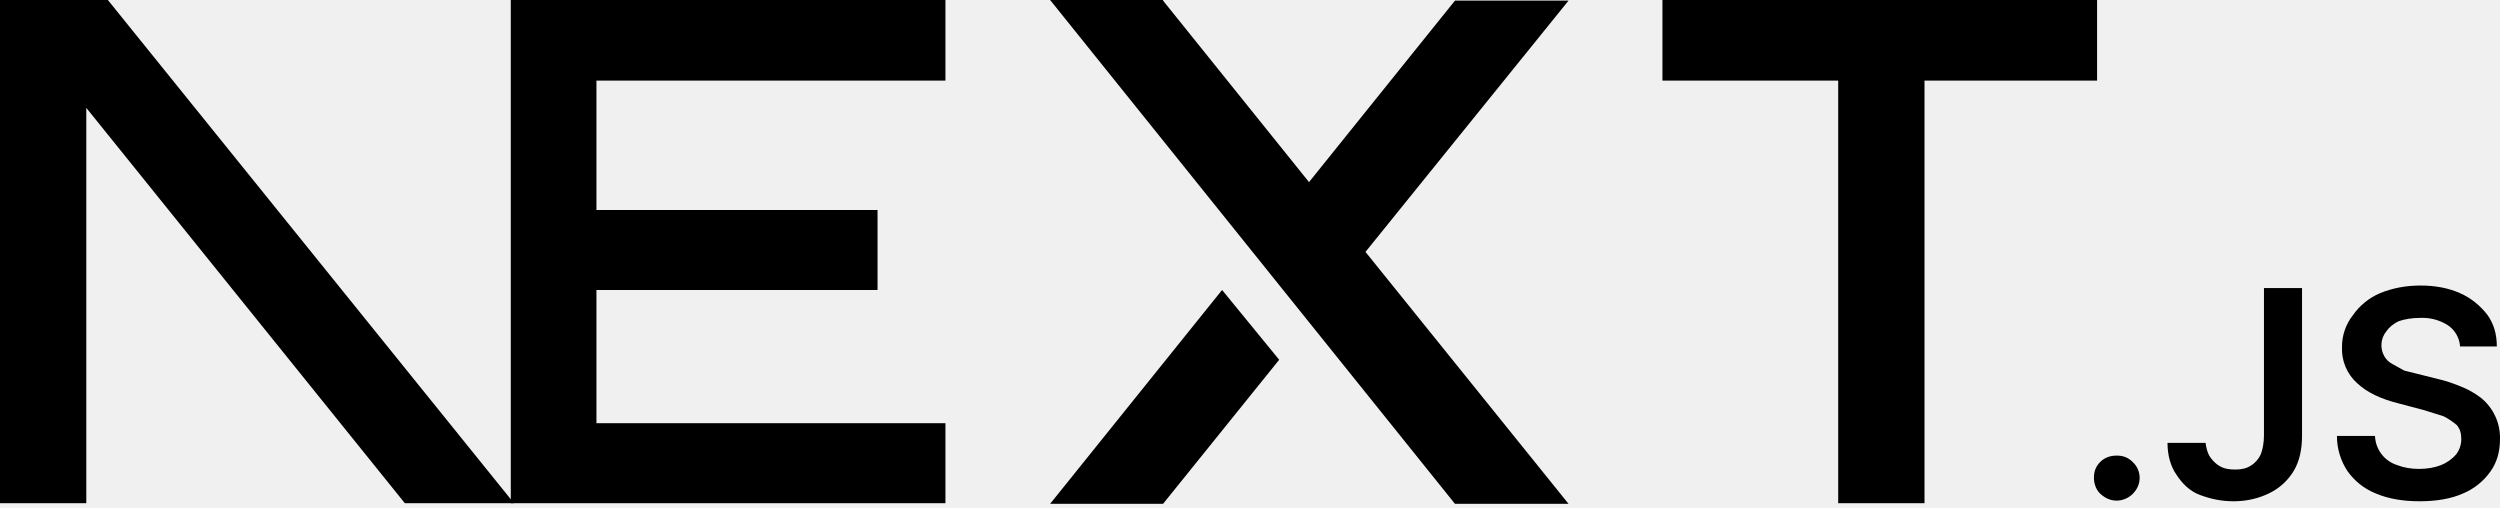
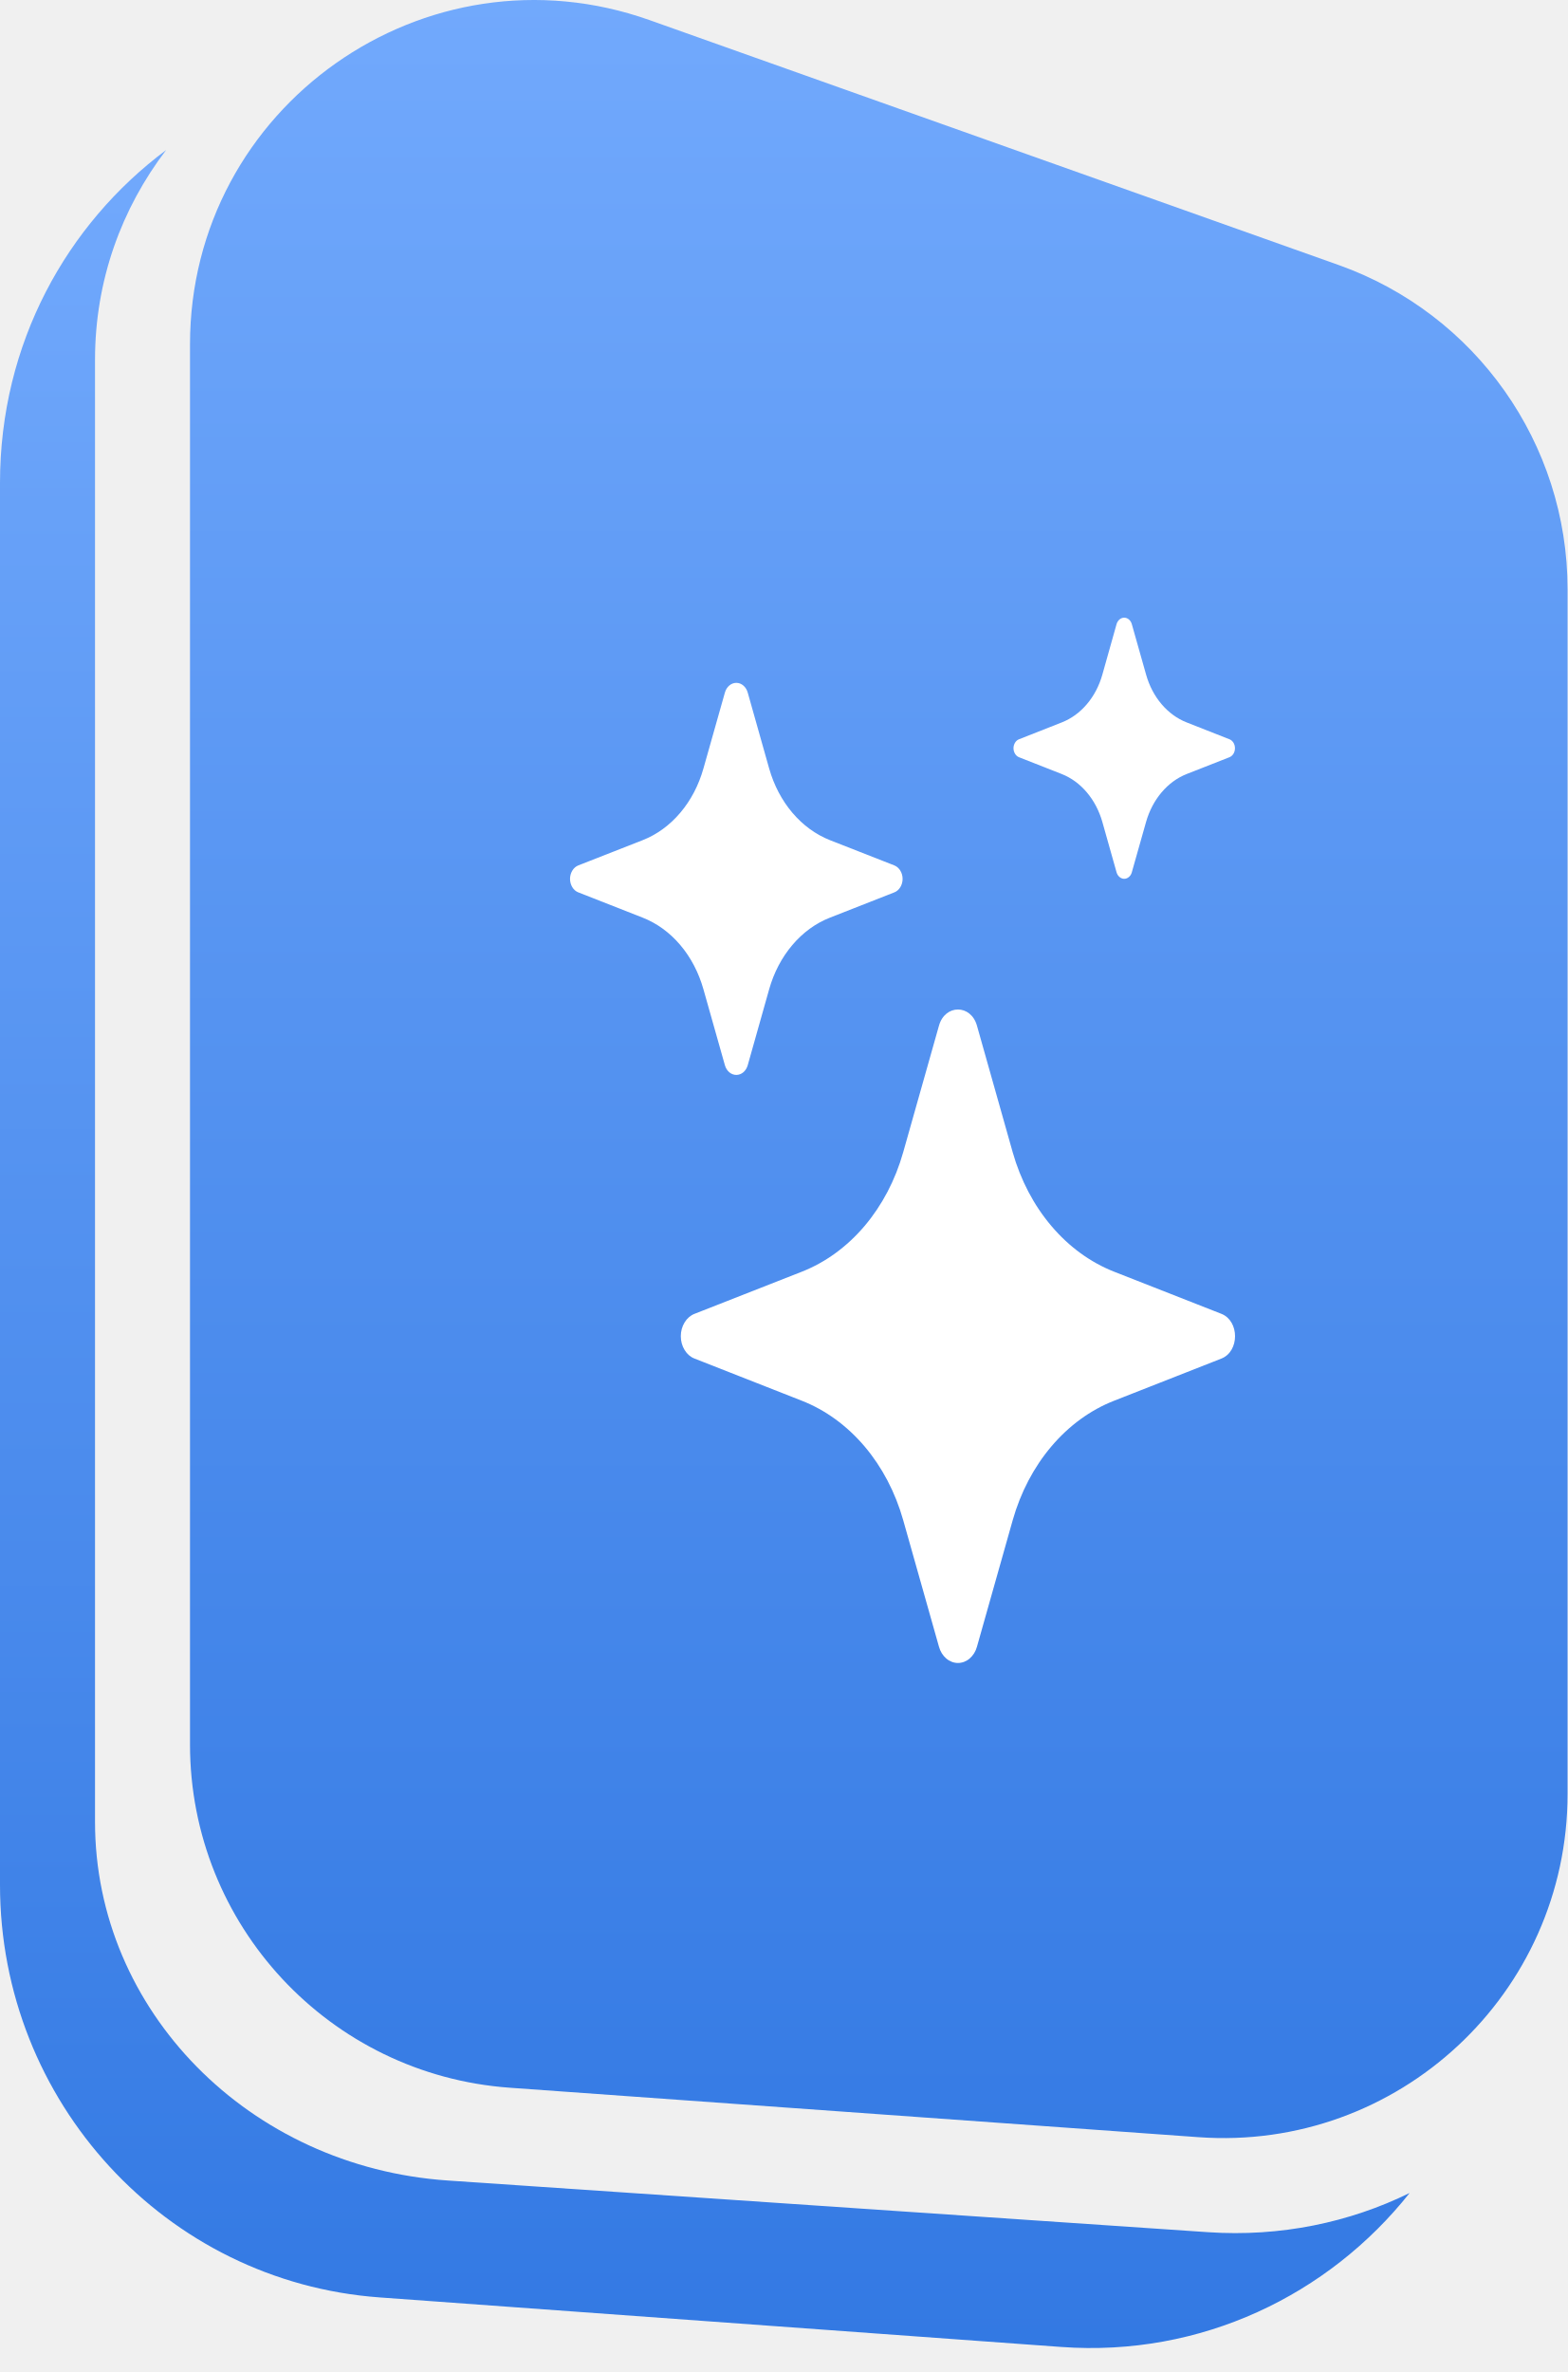
- <svg xmlns="http://www.w3.org/2000/svg" fill="none" viewBox="0 0 394 80">
-   <path fill="#000" d="M262 0h68.5v12.7h-27.2v66.6h-13.6V12.7H262V0ZM149 0v12.7H94v20.4h44.3v12.6H94v21h55v12.6H80.5V0h68.7zm34.3 0h-17.8l63.8 79.4h17.9l-32-39.7 32-39.6h-17.9l-23 28.6-23-28.6zm18.3 56.7-9-11-27.1 33.7h17.8l18.3-22.7z" />
-   <path fill="#000" d="M81 79.3 17 0H0v79.3h13.6V17l50.2 62.3H81Zm252.6-.4c-1 0-1.8-.4-2.5-1s-1.1-1.6-1.1-2.6.3-1.8 1-2.5 1.6-1 2.6-1 1.8.3 2.5 1a3.4 3.4 0 0 1 .6 4.3 3.7 3.7 0 0 1-3 1.8zm23.2-33.5h6v23.3c0 2.1-.4 4-1.3 5.5a9.1 9.1 0 0 1-3.8 3.5c-1.6.8-3.5 1.3-5.7 1.3-2 0-3.7-.4-5.3-1s-2.8-1.8-3.7-3.2c-.9-1.3-1.4-3-1.4-5h6c.1.8.3 1.6.7 2.2s1 1.2 1.6 1.5c.7.4 1.5.5 2.4.5 1 0 1.8-.2 2.4-.6a4 4 0 0 0 1.6-1.8c.3-.8.5-1.8.5-3V45.5zm30.9 9.1a4.4 4.4 0 0 0-2-3.3 7.5 7.5 0 0 0-4.3-1.1c-1.3 0-2.4.2-3.3.5-.9.4-1.6 1-2 1.6a3.5 3.5 0 0 0-.3 4c.3.5.7.9 1.3 1.2l1.8 1 2 .5 3.2.8c1.3.3 2.5.7 3.7 1.2a13 13 0 0 1 3.2 1.8 8.1 8.1 0 0 1 3 6.5c0 2-.5 3.7-1.5 5.1a10 10 0 0 1-4.4 3.5c-1.8.8-4.1 1.2-6.8 1.2-2.6 0-4.9-.4-6.8-1.2-2-.8-3.4-2-4.5-3.5a10 10 0 0 1-1.7-5.6h6a5 5 0 0 0 3.5 4.6c1 .4 2.2.6 3.4.6 1.3 0 2.5-.2 3.5-.6 1-.4 1.8-1 2.4-1.7a4 4 0 0 0 .8-2.4c0-.9-.2-1.6-.7-2.2a11 11 0 0 0-2.1-1.4l-3.2-1-3.8-1c-2.8-.7-5-1.7-6.6-3.2a7.2 7.2 0 0 1-2.4-5.7 8 8 0 0 1 1.7-5 10 10 0 0 1 4.3-3.5c2-.8 4-1.2 6.4-1.2 2.3 0 4.4.4 6.2 1.2 1.8.8 3.2 2 4.3 3.4 1 1.4 1.5 3 1.5 5h-5.8z" />
+ <svg xmlns="http://www.w3.org/2000/svg" width="39" height="59" viewBox="0 0 39 59" fill="none">
+   <path fill-rule="evenodd" clip-rule="evenodd" d="M4.133 3.732C1.661 5.576 0 8.538 0 12.012V46.882C0 52.278 4.123 56.758 9.445 57.145L26.401 58.377C29.883 58.63 33.057 57.086 35.071 54.547C33.579 55.279 31.859 55.645 30.05 55.522L11.141 54.237C6.195 53.901 2.364 50.007 2.364 45.317V8.95C2.364 6.97 3.028 5.181 4.133 3.732Z" fill="url(#paint0_linear_216_384)" />
+   <path d="M16.166 0.502L33.302 6.591C36.718 7.805 39 11.035 39 14.658V44.619C39 49.59 34.779 53.516 29.818 53.159L12.681 51.929C8.199 51.607 4.727 47.879 4.727 43.389V8.569C4.727 2.653 10.588 -1.48 16.166 0.502Z" fill="url(#paint1_linear_216_384)" />
+   <path d="M23.361 25.512C23.512 24.976 24.155 24.976 24.306 25.512L25.195 28.66C25.391 29.352 25.721 29.981 26.159 30.496C26.596 31.012 27.13 31.4 27.717 31.631L30.386 32.679C30.841 32.857 30.841 33.615 30.386 33.793L27.716 34.842C27.129 35.072 26.595 35.461 26.158 35.977C25.72 36.493 25.391 37.122 25.195 37.814L24.306 40.96C24.274 41.077 24.21 41.18 24.125 41.252C24.041 41.325 23.938 41.364 23.833 41.364C23.729 41.364 23.626 41.325 23.541 41.252C23.457 41.18 23.393 41.077 23.361 40.96L22.471 37.812C22.276 37.12 21.946 36.492 21.509 35.976C21.071 35.461 20.538 35.072 19.951 34.842L17.281 33.793C17.181 33.755 17.094 33.681 17.033 33.58C16.971 33.48 16.938 33.36 16.938 33.236C16.938 33.113 16.971 32.992 17.033 32.892C17.094 32.792 17.181 32.717 17.281 32.679L19.951 31.631C20.538 31.4 21.071 31.012 21.509 30.496C21.946 29.98 22.276 29.352 22.471 28.66L23.361 25.512ZM18.035 17.227C18.055 17.156 18.093 17.095 18.144 17.052C18.195 17.008 18.256 16.985 18.319 16.985C18.382 16.985 18.443 17.008 18.494 17.052C18.545 17.095 18.583 17.156 18.603 17.227L19.136 19.115C19.375 19.957 19.935 20.616 20.649 20.898L22.251 21.526C22.311 21.55 22.362 21.595 22.399 21.655C22.436 21.715 22.456 21.787 22.456 21.861C22.456 21.935 22.436 22.008 22.399 22.068C22.362 22.128 22.311 22.173 22.251 22.196L20.649 22.825C20.296 22.963 19.976 23.195 19.714 23.505C19.451 23.814 19.253 24.192 19.136 24.607L18.603 26.496C18.583 26.566 18.545 26.627 18.494 26.671C18.443 26.714 18.382 26.737 18.319 26.737C18.256 26.737 18.195 26.714 18.144 26.671C18.093 26.627 18.055 26.566 18.035 26.496L17.501 24.607C17.384 24.192 17.187 23.814 16.924 23.505C16.662 23.195 16.341 22.963 15.989 22.825L14.387 22.196C14.327 22.173 14.275 22.128 14.239 22.068C14.202 22.008 14.182 21.935 14.182 21.861C14.182 21.787 14.202 21.715 14.239 21.655C14.275 21.595 14.327 21.55 14.387 21.526L15.989 20.898C16.341 20.76 16.662 20.527 16.924 20.217C17.187 19.908 17.384 19.53 17.501 19.115L18.035 17.227ZM27.78 15.522C27.794 15.476 27.82 15.436 27.854 15.407C27.887 15.379 27.928 15.364 27.969 15.364C28.011 15.364 28.051 15.379 28.085 15.407C28.119 15.436 28.145 15.476 28.158 15.522L28.514 16.78C28.672 17.342 29.046 17.782 29.523 17.969L30.59 18.389C30.629 18.404 30.663 18.435 30.688 18.474C30.712 18.514 30.725 18.562 30.725 18.611C30.725 18.66 30.712 18.708 30.688 18.748C30.663 18.788 30.629 18.818 30.59 18.834L29.523 19.253C29.288 19.346 29.075 19.501 28.9 19.708C28.725 19.914 28.593 20.166 28.514 20.442L28.158 21.7C28.145 21.747 28.119 21.787 28.085 21.815C28.051 21.843 28.011 21.859 27.969 21.859C27.928 21.859 27.887 21.843 27.854 21.815C27.82 21.787 27.794 21.747 27.78 21.7L27.425 20.442C27.346 20.166 27.214 19.914 27.039 19.708C26.864 19.501 26.651 19.346 26.416 19.253L25.35 18.834C25.311 18.818 25.277 18.788 25.253 18.748C25.229 18.708 25.215 18.66 25.215 18.611C25.215 18.562 25.229 18.514 25.253 18.474C25.277 18.435 25.311 18.404 25.35 18.389L26.417 17.969C26.894 17.782 27.268 17.342 27.426 16.78L27.78 15.522Z" fill="white" />
+   <defs>
+     <linearGradient id="paint0_linear_216_384" x1="19.054" y1="-2.104" x2="19.054" y2="58.258" gradientUnits="userSpaceOnUse">
+       <stop stop-color="#78AEFF" />
+       <stop offset="1" stop-color="#3379E3" />
+     </linearGradient>
+     <linearGradient id="paint1_linear_216_384" x1="21.864" y1="-5.989" x2="21.864" y2="55.658" gradientUnits="userSpaceOnUse">
+       <stop stop-color="#78AEFF" />
+       <stop offset="1" stop-color="#3379E3" />
+     </linearGradient>
+   </defs>
</svg>
